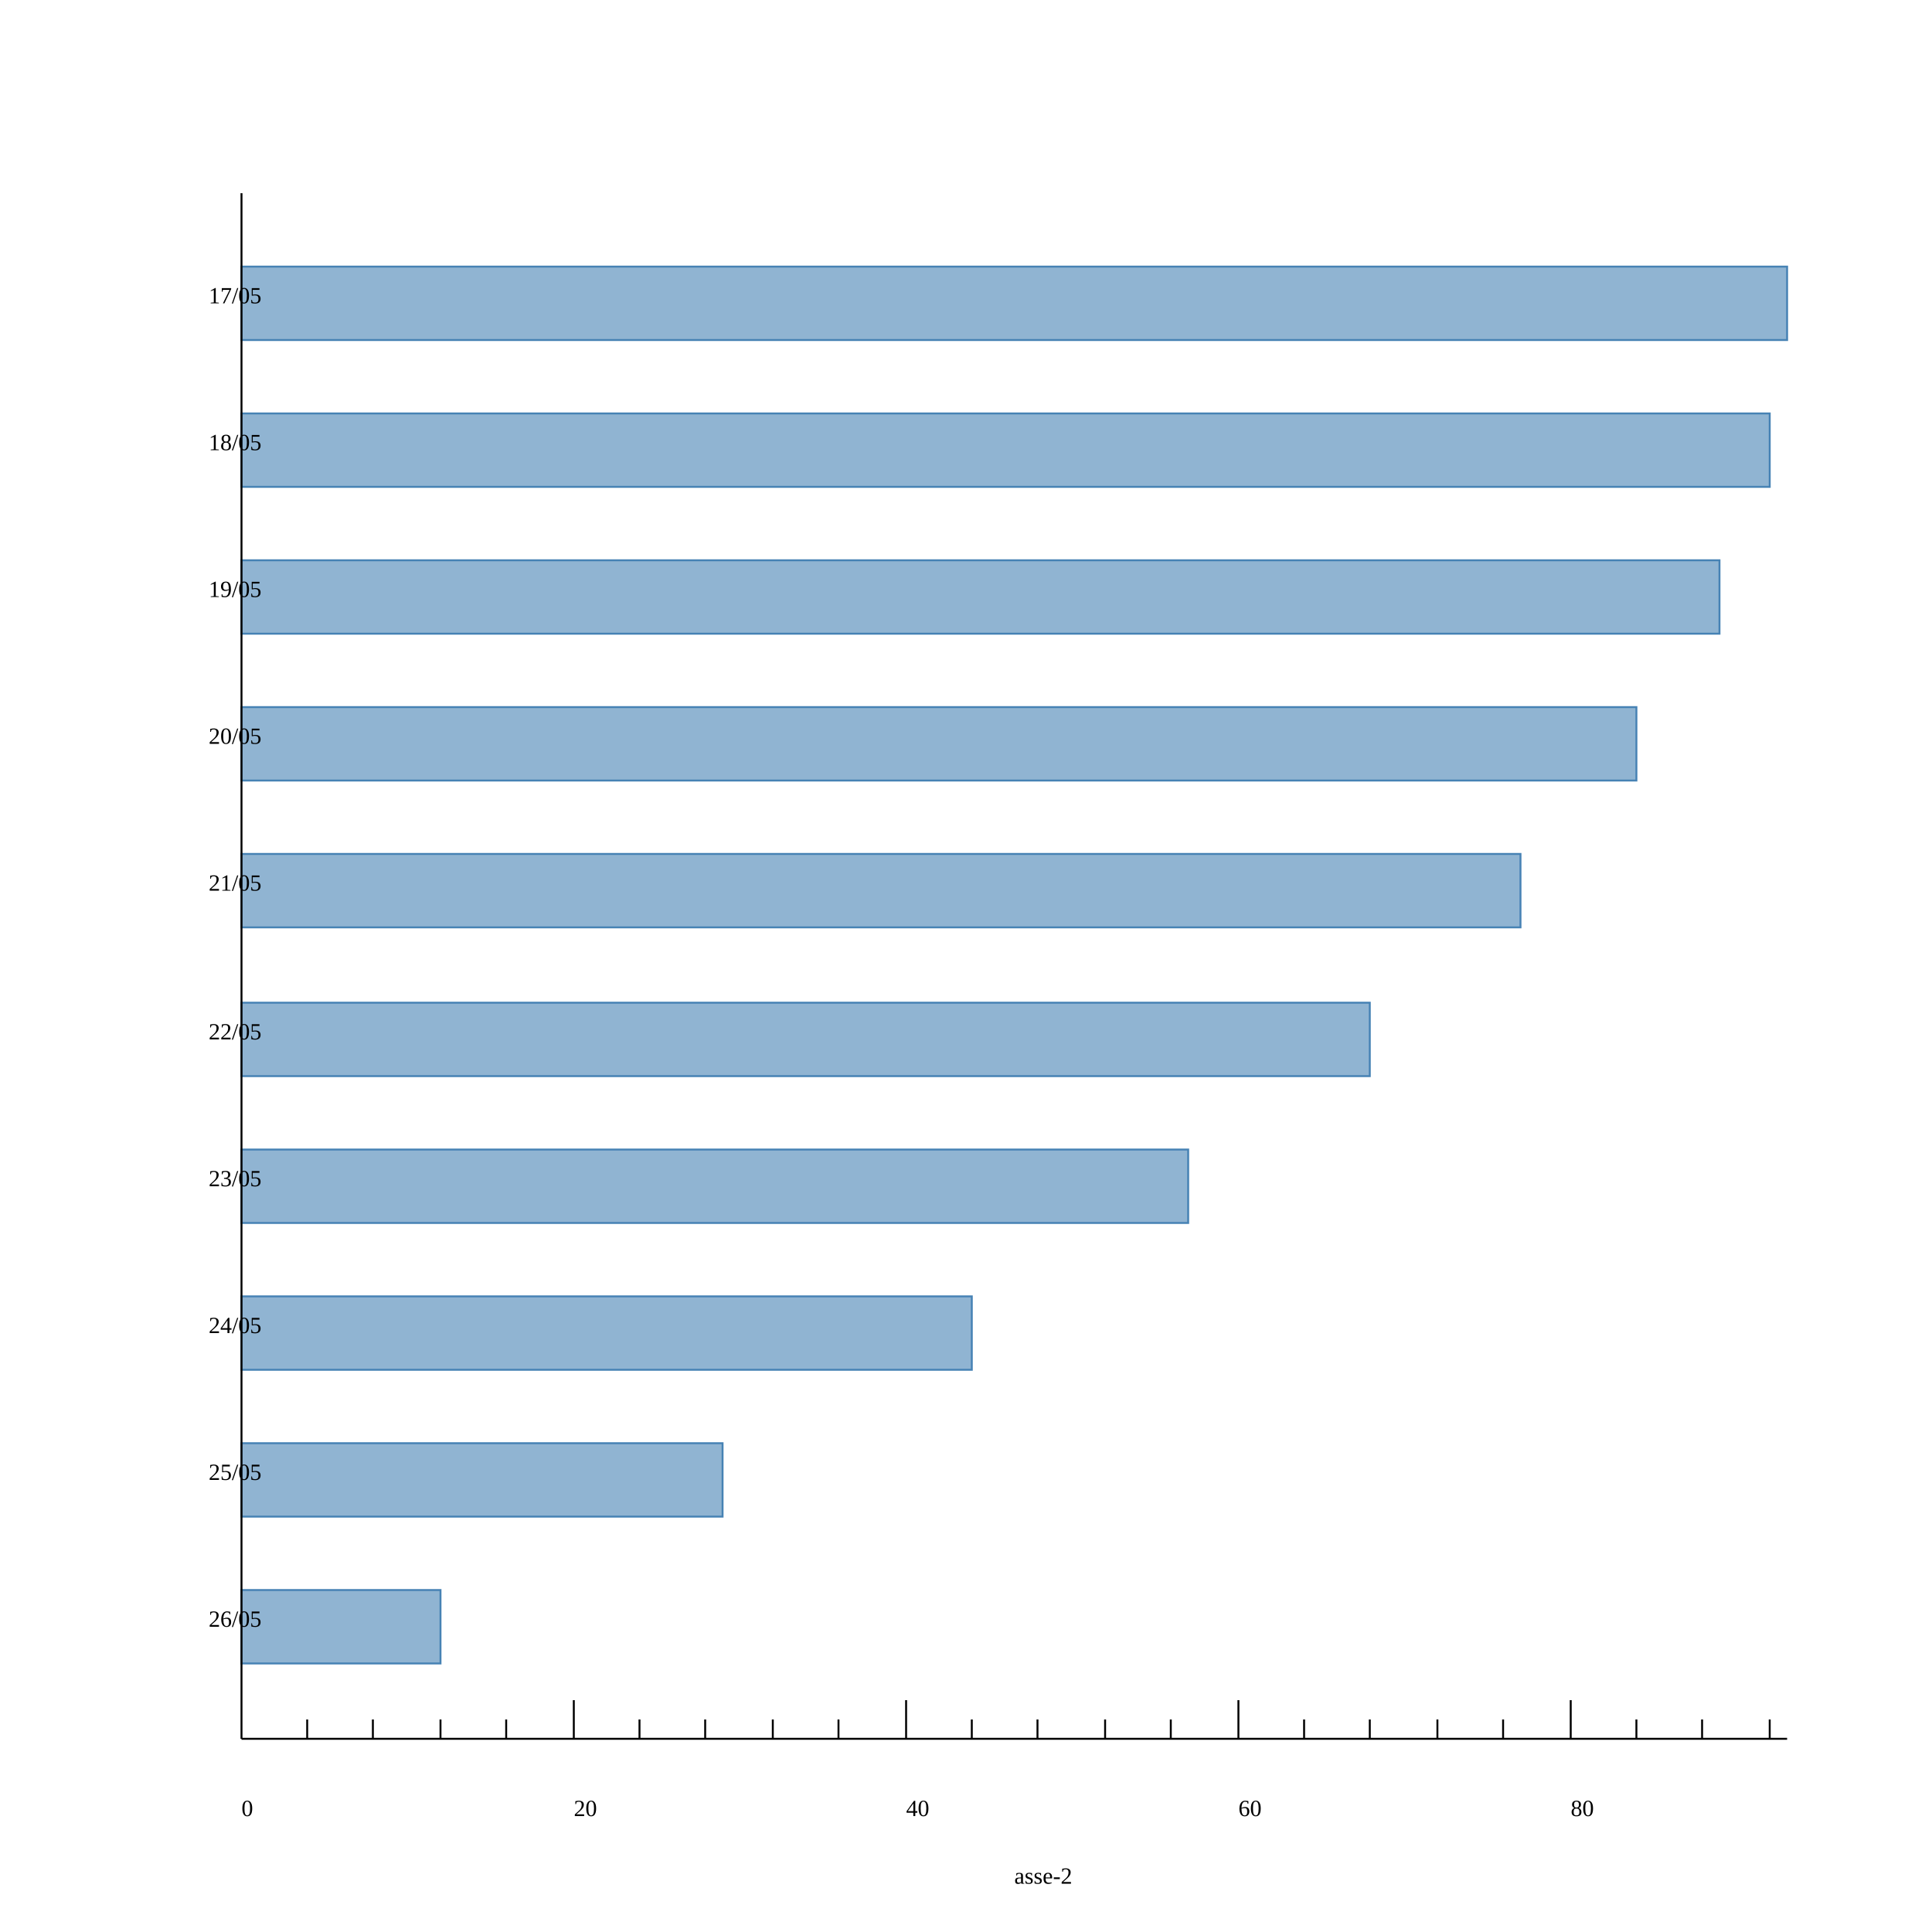
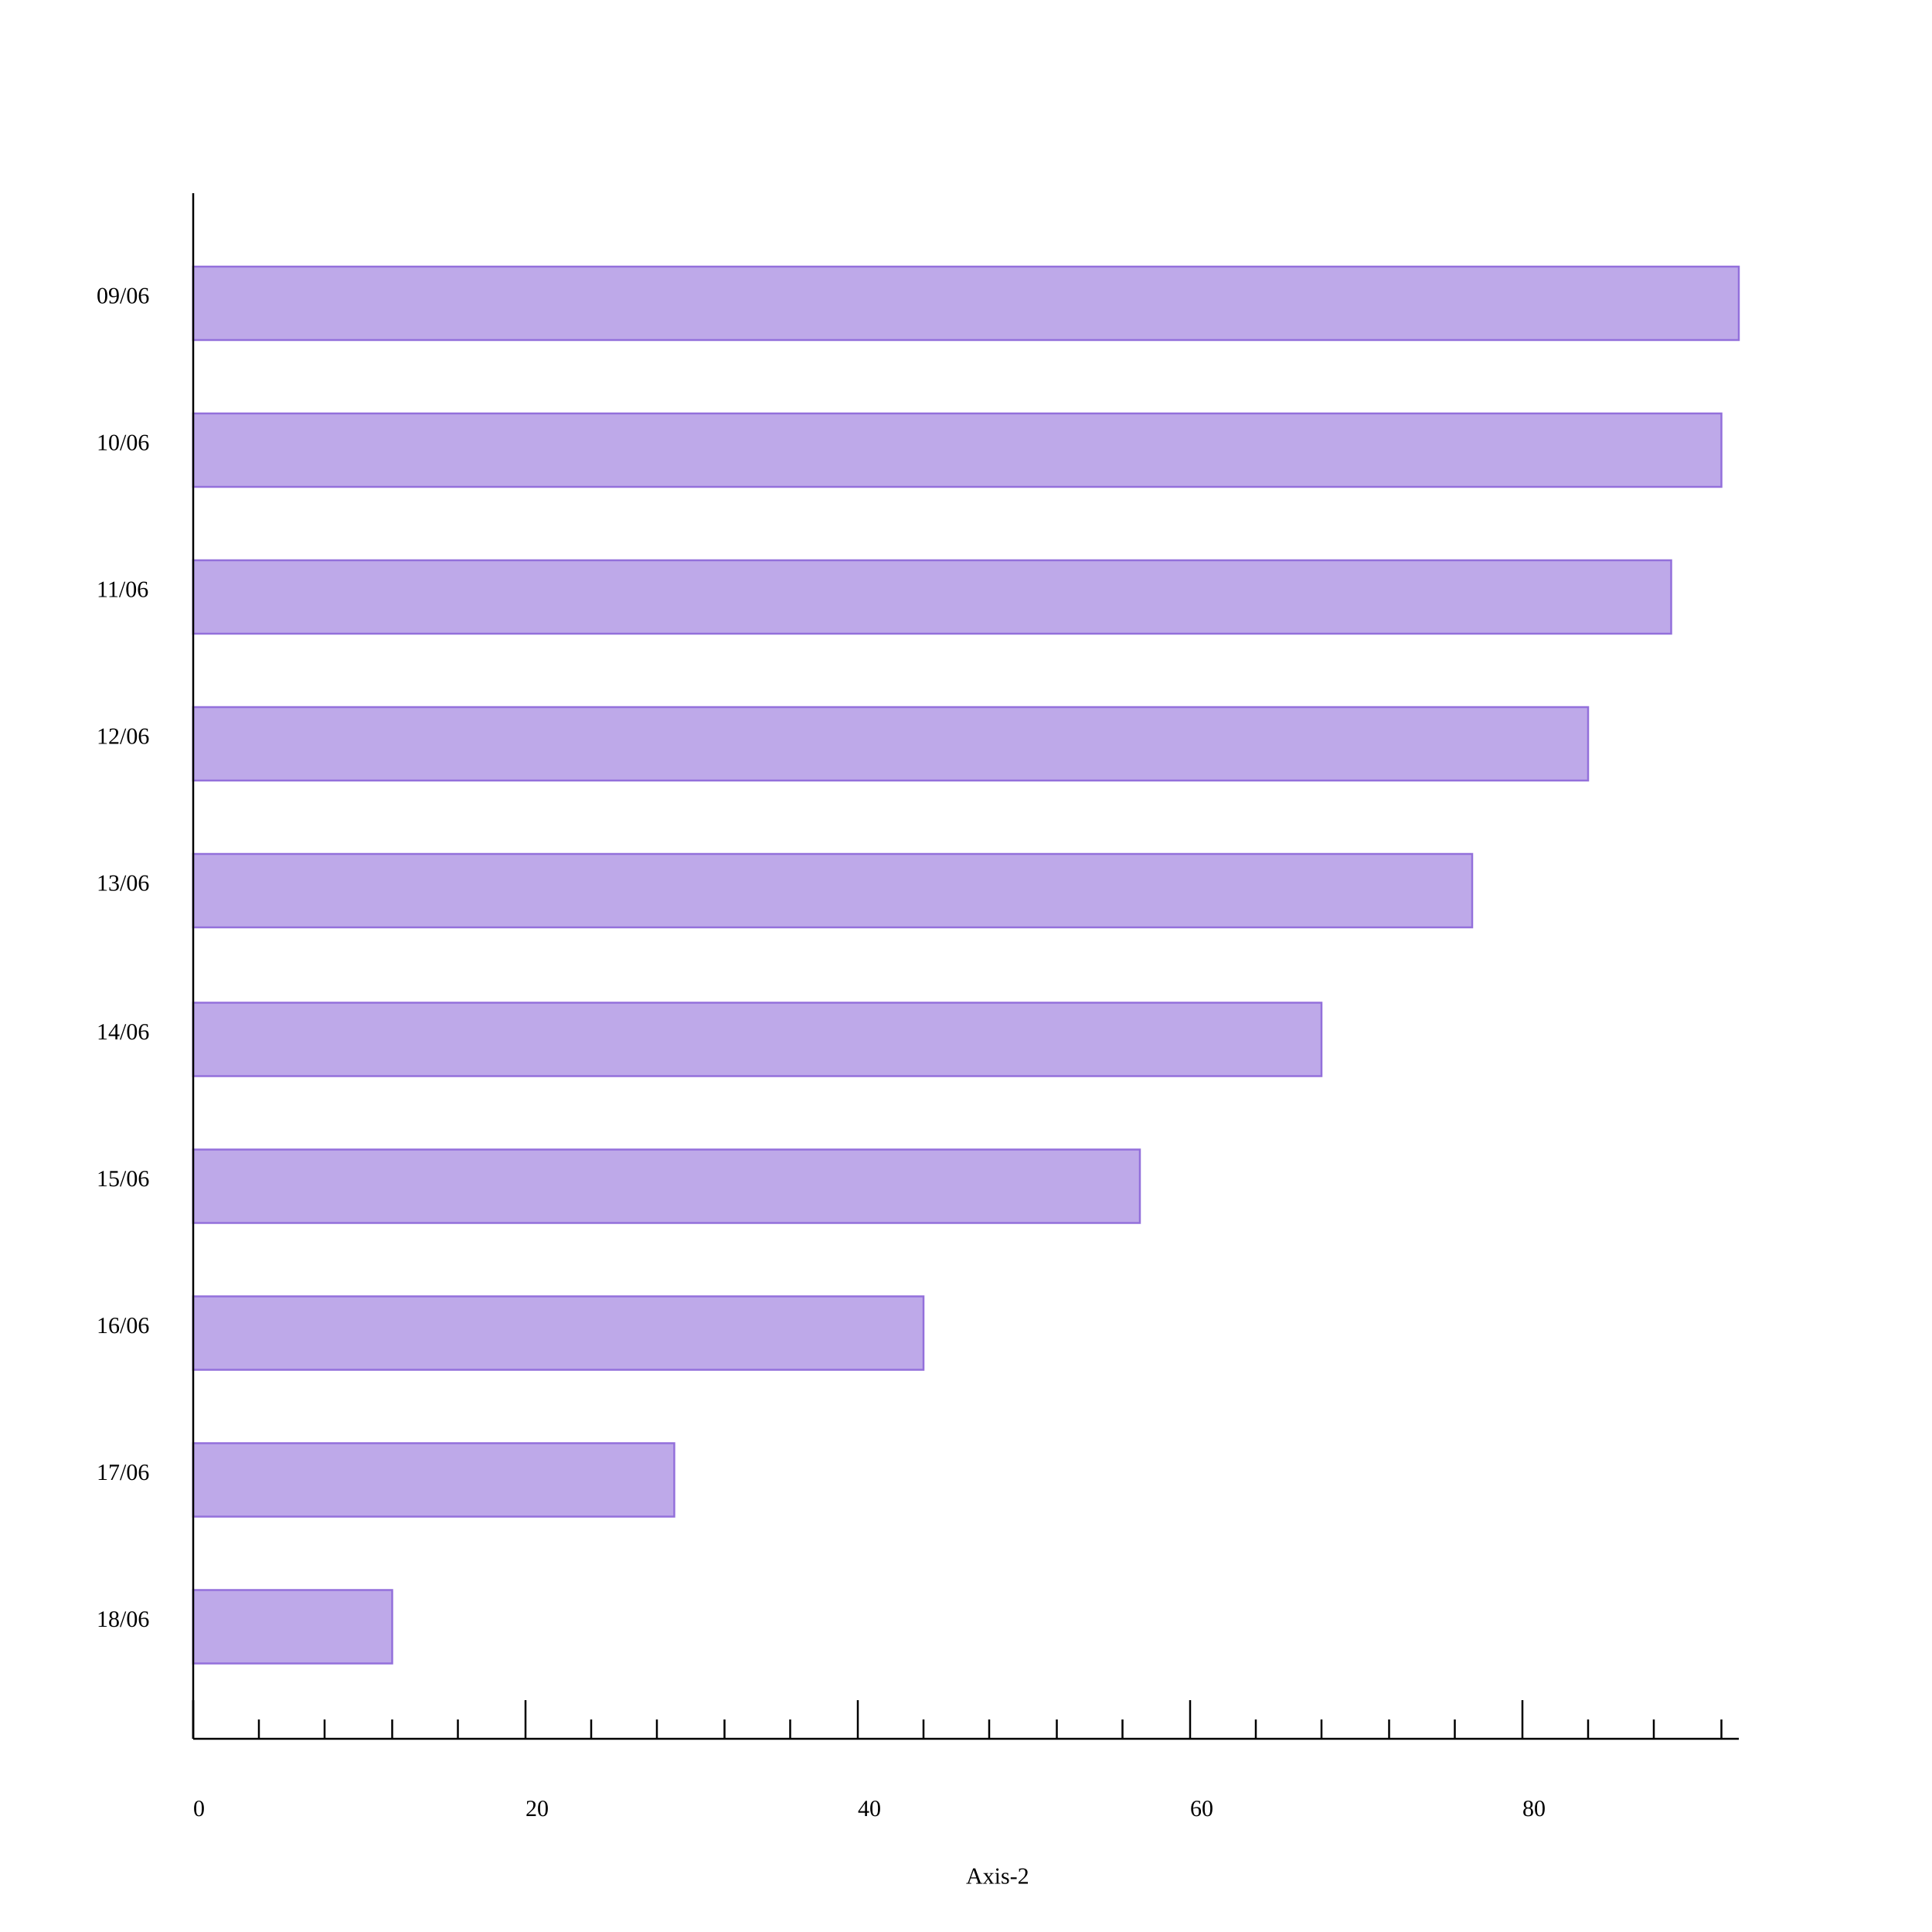
- <svg xmlns="http://www.w3.org/2000/svg" viewBox="-25 0 1000 1000">
-   <path fill="SteelBlue" stroke="SteelBlue" fill-opacity="0.6" d="M 100 138h 800 v 38 h -800 v -38 Z">
+ <svg xmlns="http://www.w3.org/2000/svg" viewBox="0 0 1000 1000">
+   <path fill="#9370DB" stroke="#9370DB" fill-opacity="0.6" d="M 100 138h 800 v 38 h -800 v -38 Z">
		</path>
-   <text class="anchor-end" x="83" y="157">17/05</text>
-   <path fill="SteelBlue" stroke="SteelBlue" fill-opacity="0.6" d="M 100 214h 791 v 38 h -791 v -38 Z">
+   <text x="50" y="157">09/06</text>
+   <path fill="#9370DB" stroke="#9370DB" fill-opacity="0.6" d="M 100 214h 791 v 38 h -791 v -38 Z">
		</path>
-   <text class="anchor-end" x="83" y="233">18/05</text>
-   <path fill="SteelBlue" stroke="SteelBlue" fill-opacity="0.6" d="M 100 290h 765 v 38 h -765 v -38 Z">
+   <text x="50" y="233">10/06</text>
+   <path fill="#9370DB" stroke="#9370DB" fill-opacity="0.6" d="M 100 290h 765 v 38 h -765 v -38 Z">
		</path>
-   <text class="anchor-end" x="83" y="309">19/05</text>
-   <path fill="SteelBlue" stroke="SteelBlue" fill-opacity="0.6" d="M 100 366h 722 v 38 h -722 v -38 Z">
+   <text x="50" y="309">11/06</text>
+   <path fill="#9370DB" stroke="#9370DB" fill-opacity="0.6" d="M 100 366h 722 v 38 h -722 v -38 Z">
		</path>
-   <text class="anchor-end" x="83" y="385">20/05</text>
-   <path fill="SteelBlue" stroke="SteelBlue" fill-opacity="0.6" d="M 100 442h 662 v 38 h -662 v -38 Z">
+   <text x="50" y="385">12/06</text>
+   <path fill="#9370DB" stroke="#9370DB" fill-opacity="0.6" d="M 100 442h 662 v 38 h -662 v -38 Z">
		</path>
-   <text class="anchor-end" x="83" y="461">21/05</text>
-   <path fill="SteelBlue" stroke="SteelBlue" fill-opacity="0.6" d="M 100 519h 584 v 38 h -584 v -38 Z">
+   <text x="50" y="461">13/06</text>
+   <path fill="#9370DB" stroke="#9370DB" fill-opacity="0.6" d="M 100 519h 584 v 38 h -584 v -38 Z">
		</path>
-   <text class="anchor-end" x="83" y="538">22/05</text>
-   <path fill="SteelBlue" stroke="SteelBlue" fill-opacity="0.6" d="M 100 595h 490 v 38 h -490 v -38 Z">
+   <text x="50" y="538">14/06</text>
+   <path fill="#9370DB" stroke="#9370DB" fill-opacity="0.6" d="M 100 595h 490 v 38 h -490 v -38 Z">
		</path>
-   <text class="anchor-end" x="83" y="614">23/05</text>
-   <path fill="SteelBlue" stroke="SteelBlue" fill-opacity="0.6" d="M 100 671h 378 v 38 h -378 v -38 Z">
+   <text x="50" y="614">15/06</text>
+   <path fill="#9370DB" stroke="#9370DB" fill-opacity="0.6" d="M 100 671h 378 v 38 h -378 v -38 Z">
		</path>
-   <text class="anchor-end" x="83" y="690">24/05</text>
-   <path fill="SteelBlue" stroke="SteelBlue" fill-opacity="0.6" d="M 100 747h 249 v 38 h -249 v -38 Z">
+   <text x="50" y="690">16/06</text>
+   <path fill="#9370DB" stroke="#9370DB" fill-opacity="0.6" d="M 100 747h 249 v 38 h -249 v -38 Z">
		</path>
-   <text class="anchor-end" x="83" y="766">25/05</text>
-   <path fill="SteelBlue" stroke="SteelBlue" fill-opacity="0.6" d="M 100 823h 103 v 38 h -103 v -38 Z">
+   <text x="50" y="766">17/06</text>
+   <path fill="#9370DB" stroke="#9370DB" fill-opacity="0.6" d="M 100 823h 103 v 38 h -103 v -38 Z">
		</path>
-   <text class="anchor-end" x="83" y="842">26/05</text>
+   <text x="50" y="842">18/06</text>
+   <line stroke="Black" y1="900" y2="880" x1="100" x2="100" />
  <text x="100" y="940">0</text>
  <line stroke="Black" y1="900" y2="890" x1="134" x2="134" />
  <line stroke="Black" y1="900" y2="890" x1="168" x2="168" />
  <line stroke="Black" y1="900" y2="890" x1="203" x2="203" />
  <line stroke="Black" y1="900" y2="890" x1="237" x2="237" />
  <line stroke="Black" y1="900" y2="880" x1="272" x2="272" />
  <text x="272" y="940">20</text>
  <line stroke="Black" y1="900" y2="890" x1="306" x2="306" />
  <line stroke="Black" y1="900" y2="890" x1="340" x2="340" />
  <line stroke="Black" y1="900" y2="890" x1="375" x2="375" />
  <line stroke="Black" y1="900" y2="890" x1="409" x2="409" />
  <line stroke="Black" y1="900" y2="880" x1="444" x2="444" />
  <text x="444" y="940">40</text>
  <line stroke="Black" y1="900" y2="890" x1="478" x2="478" />
  <line stroke="Black" y1="900" y2="890" x1="512" x2="512" />
  <line stroke="Black" y1="900" y2="890" x1="547" x2="547" />
  <line stroke="Black" y1="900" y2="890" x1="581" x2="581" />
  <line stroke="Black" y1="900" y2="880" x1="616" x2="616" />
  <text x="616" y="940">60</text>
  <line stroke="Black" y1="900" y2="890" x1="650" x2="650" />
  <line stroke="Black" y1="900" y2="890" x1="684" x2="684" />
  <line stroke="Black" y1="900" y2="890" x1="719" x2="719" />
  <line stroke="Black" y1="900" y2="890" x1="753" x2="753" />
  <line stroke="Black" y1="900" y2="880" x1="788" x2="788" />
  <text x="788" y="940">80</text>
  <line stroke="Black" y1="900" y2="890" x1="822" x2="822" />
  <line stroke="Black" y1="900" y2="890" x1="856" x2="856" />
  <line stroke="Black" y1="900" y2="890" x1="891" x2="891" />
  <line stroke="Black" x1="100" x2="100" y1="100" y2="900" />
  <line stroke="Black" x1="100" x2="900" y1="900" y2="900" />
-   <text x="500" y="975">asse-2</text>
+   <text x="500" y="975">Axis-2</text>
</svg>
